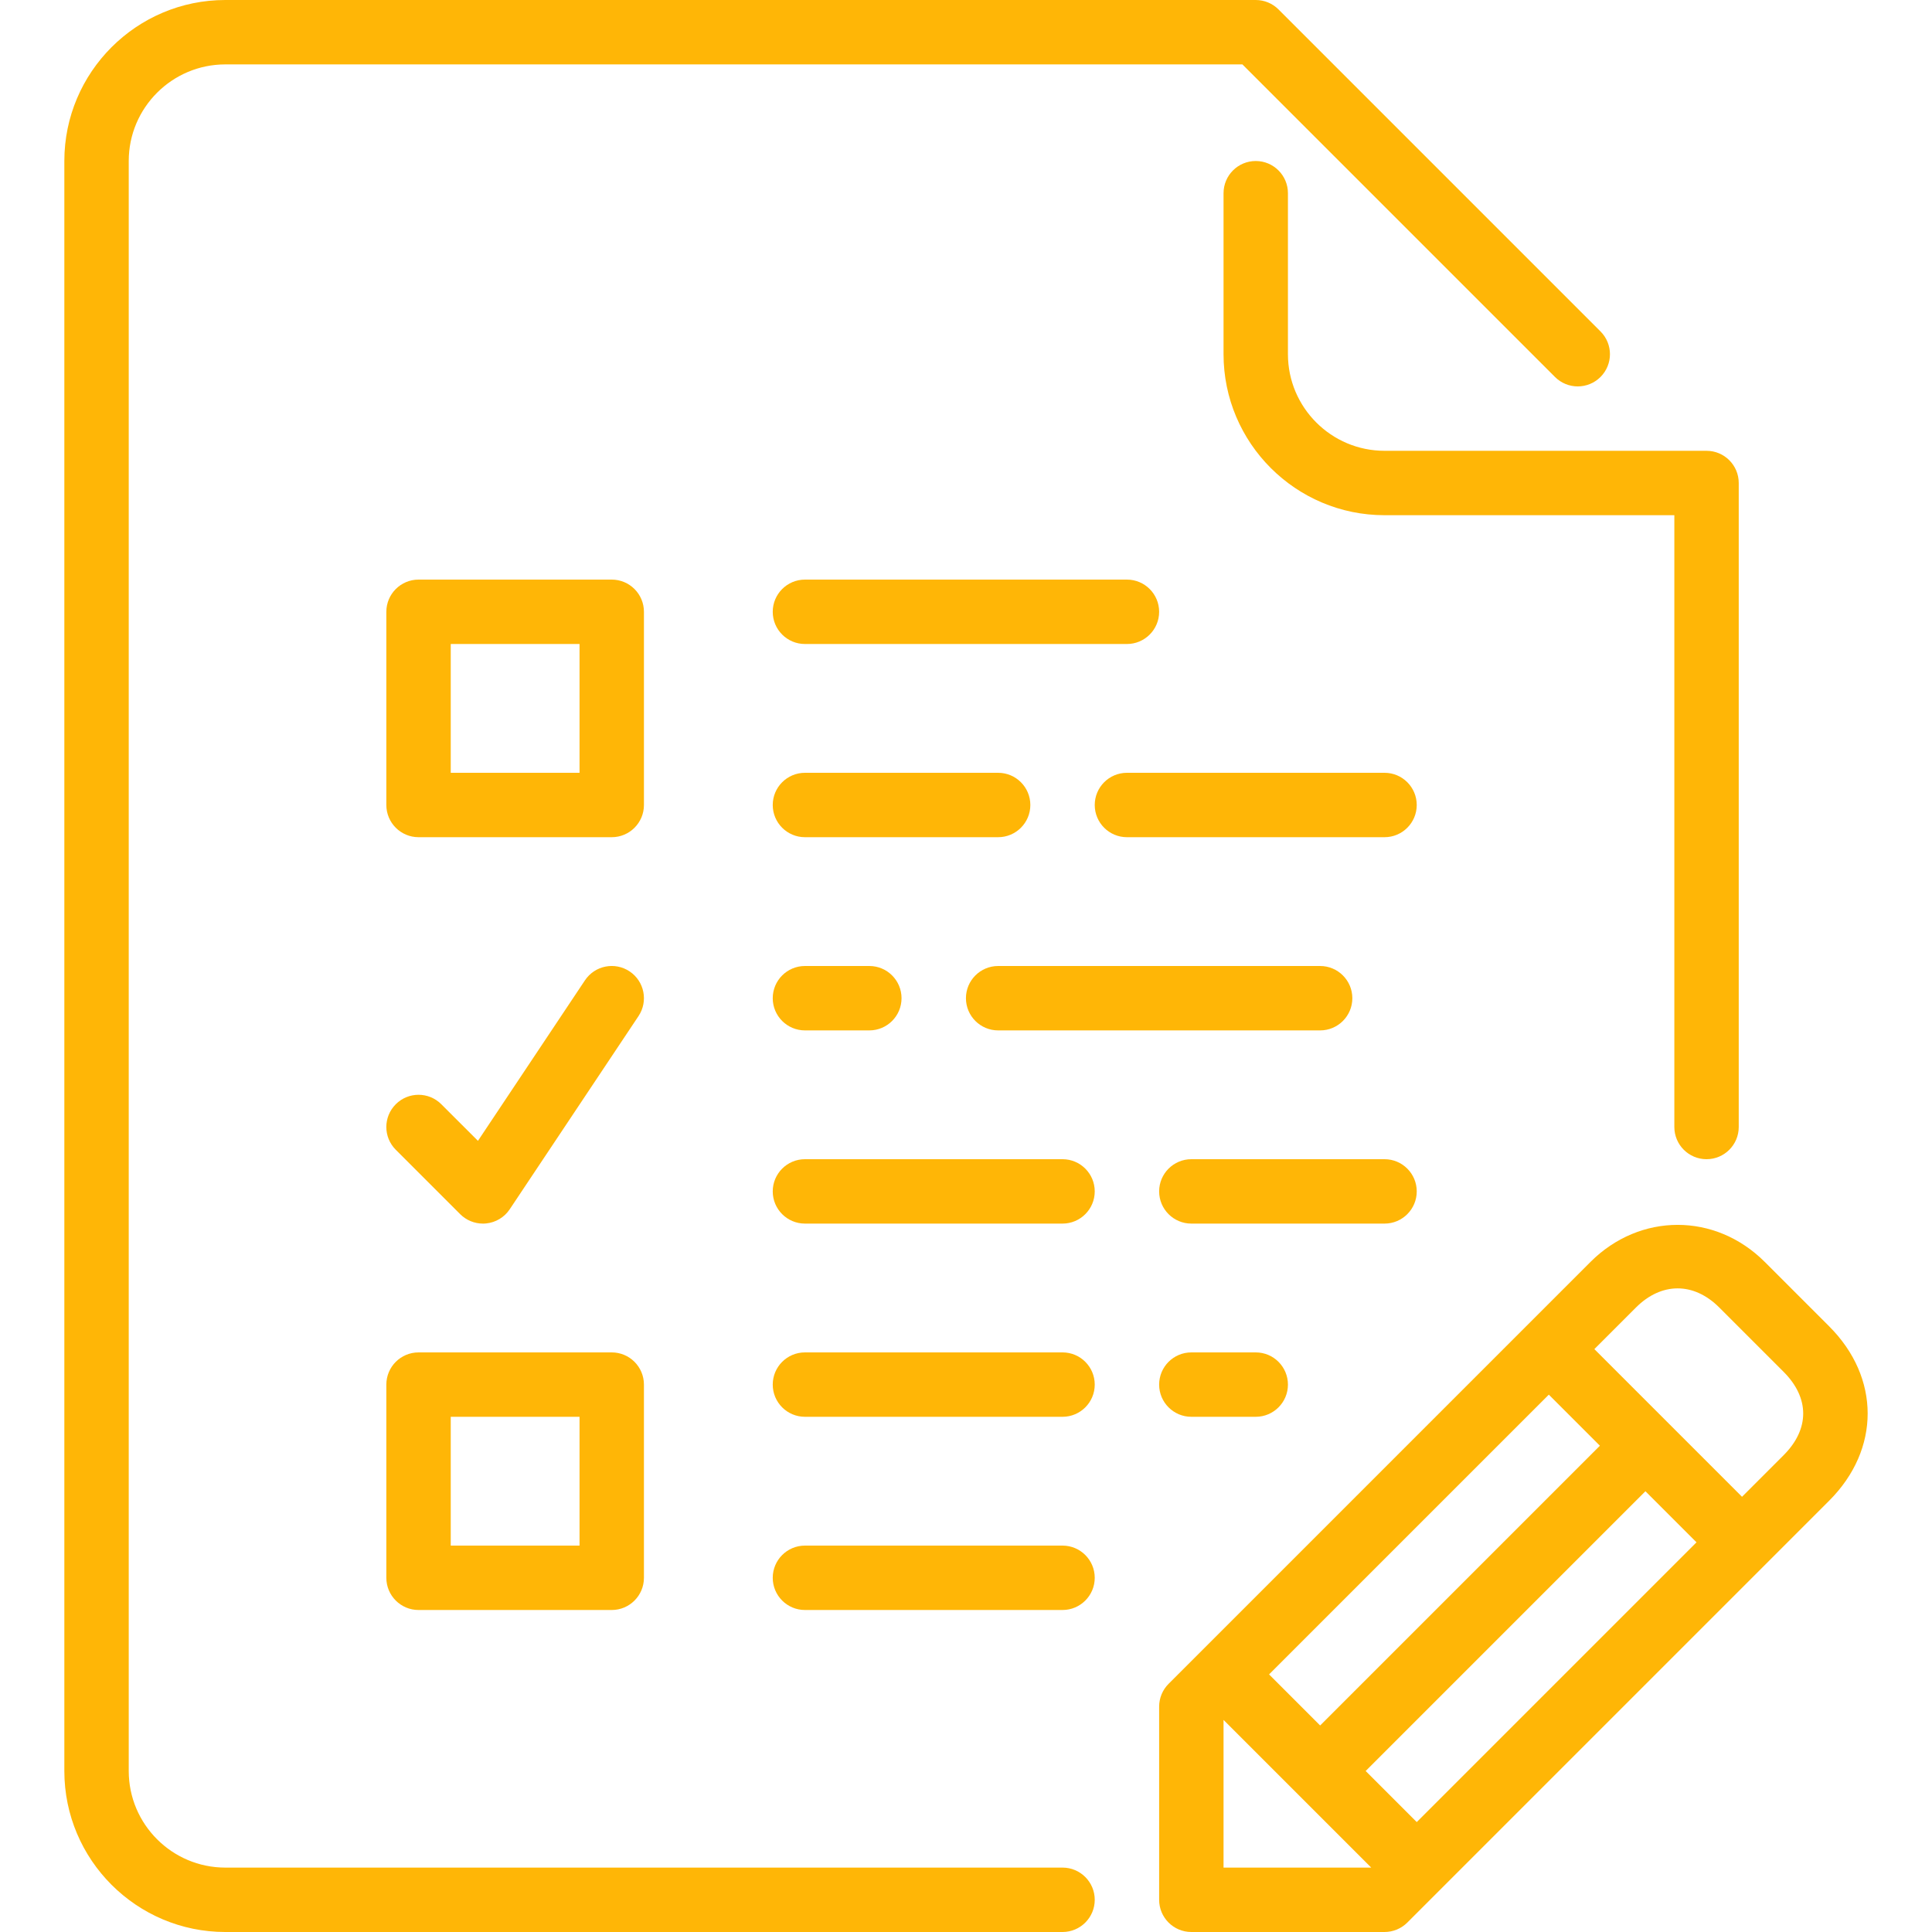
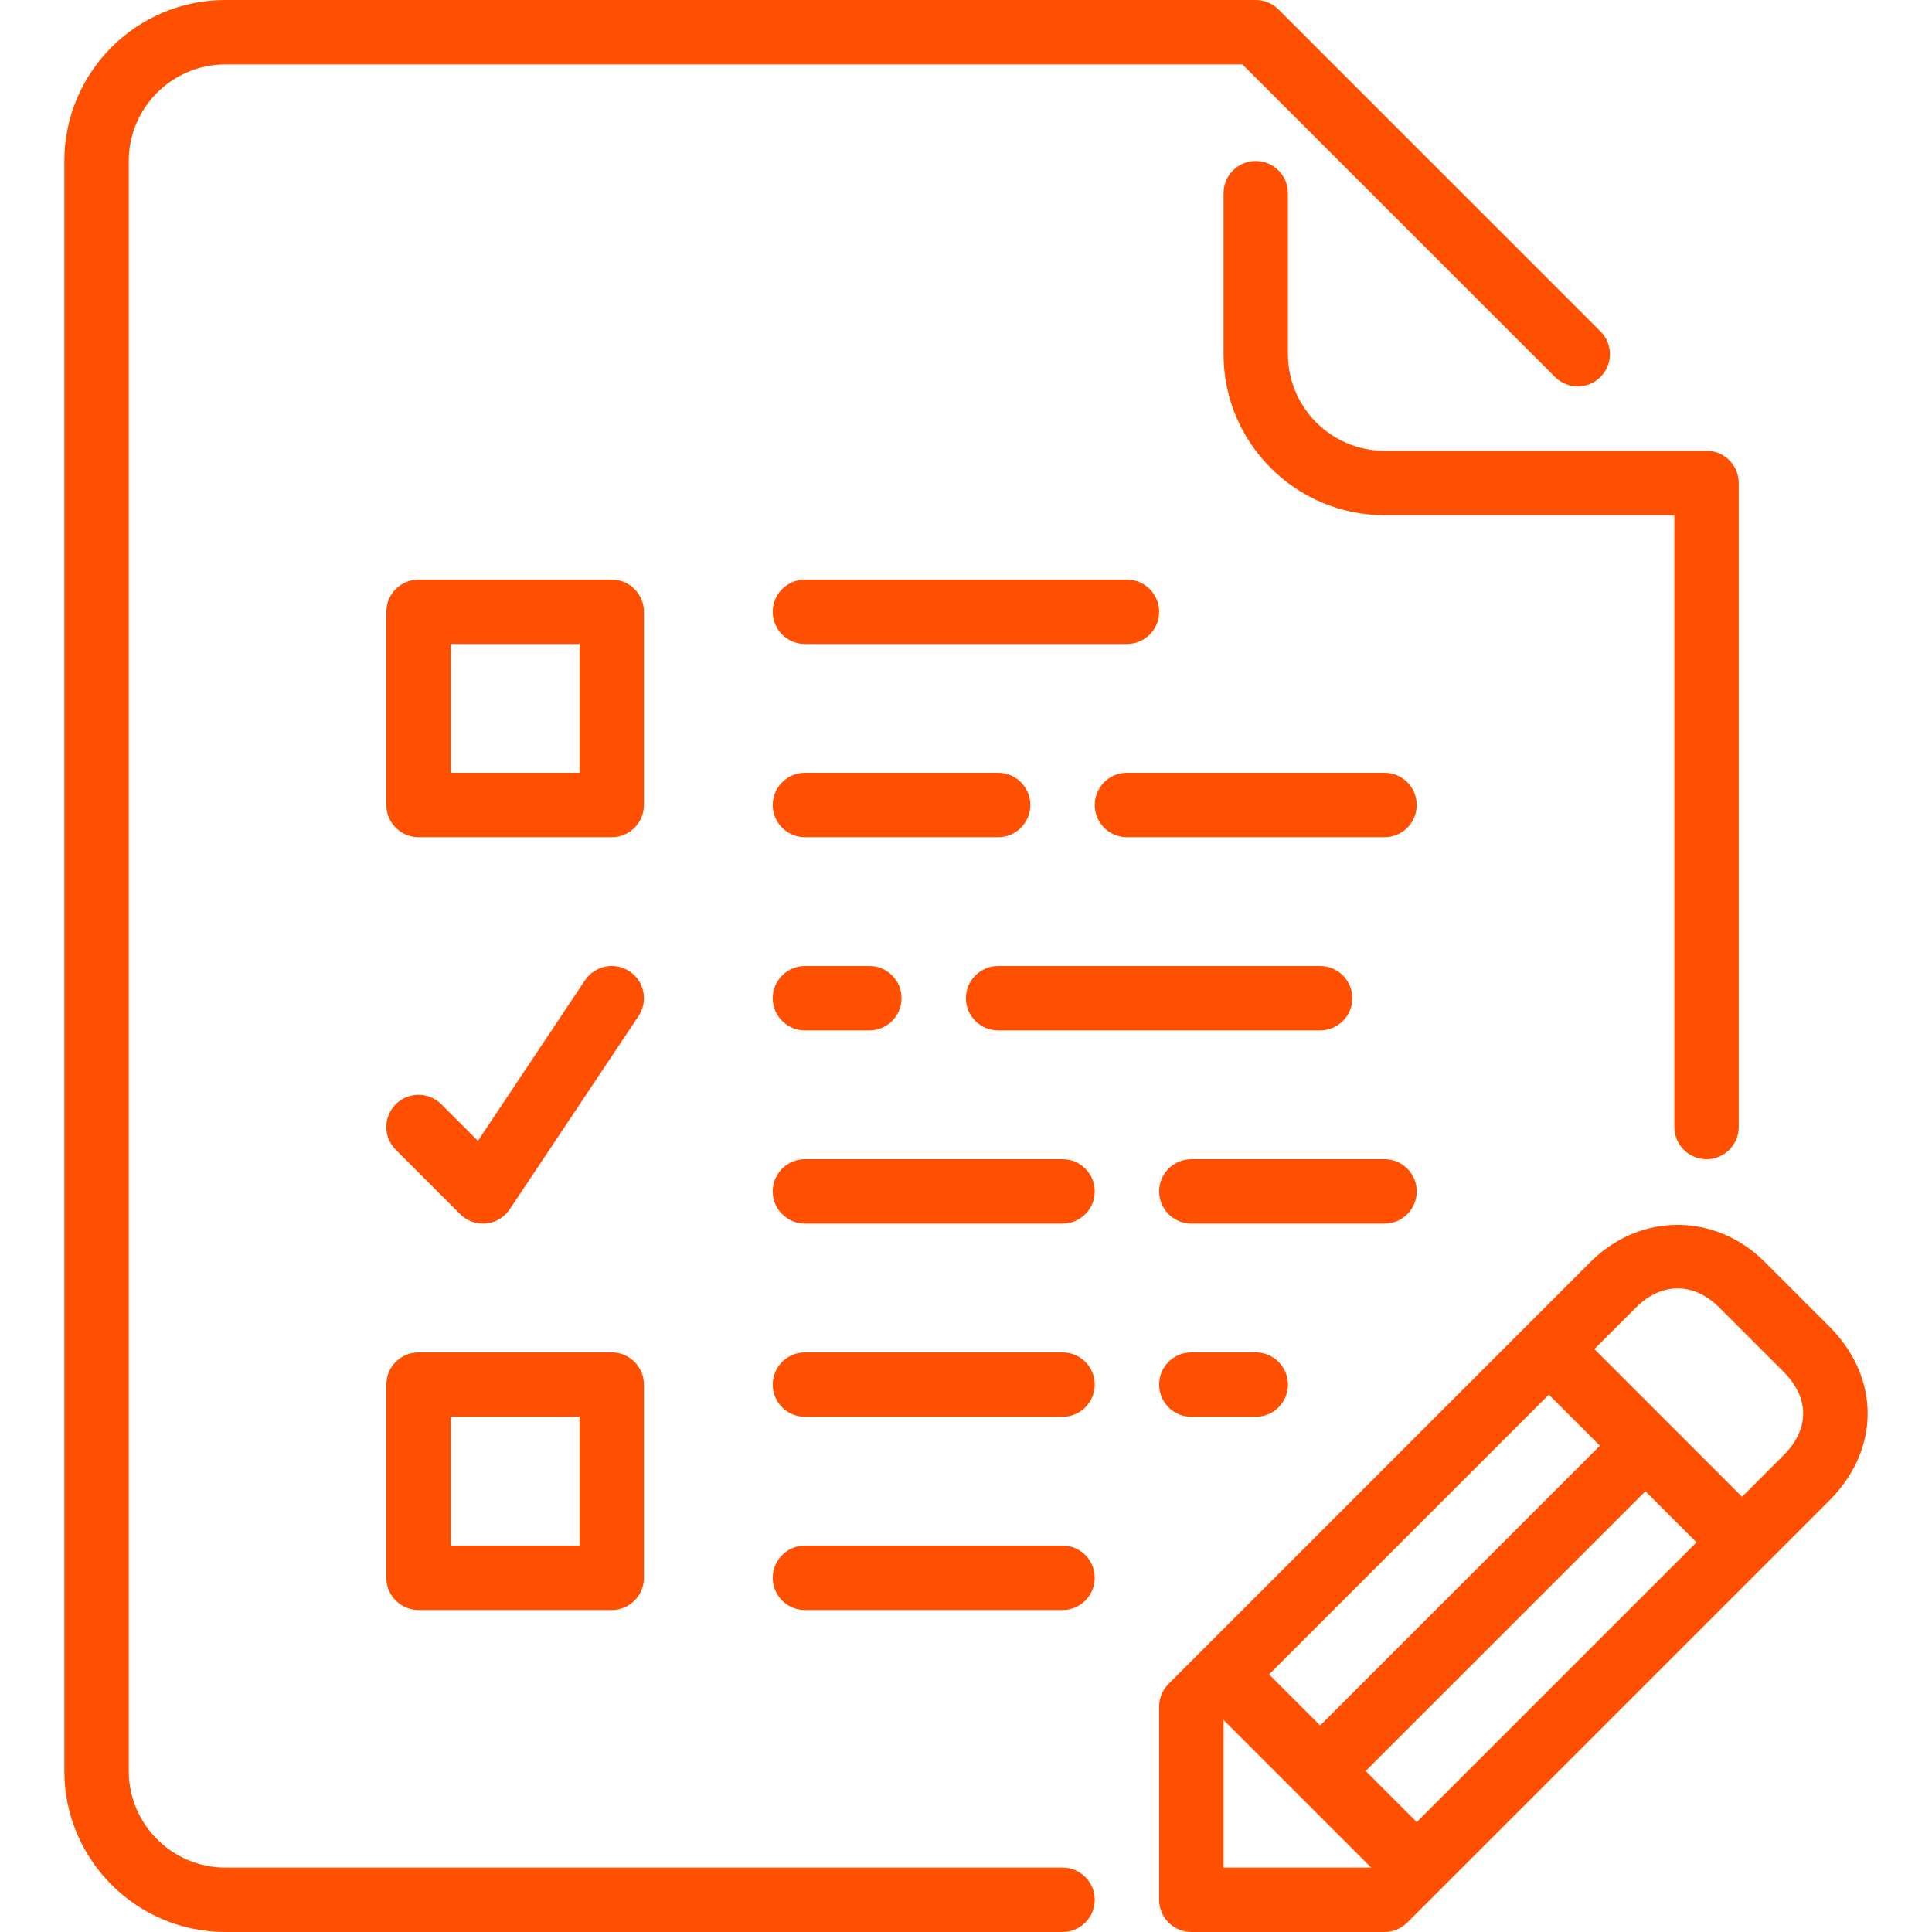
<svg xmlns="http://www.w3.org/2000/svg" version="1.1" id="Layer_1" x="0px" y="0px" viewBox="0 0 512 512" style="enable-background:new 0 0 512 512;" xml:space="preserve" width="512px" height="512px">
  <g>
    <g>
      <g>
-         <path d="M375.451,315.733c0-4.71-3.823-8.533-8.533-8.533h-51.2c-4.71,0-8.533,3.823-8.533,8.533s3.823,8.533,8.533,8.533h51.2     C371.628,324.267,375.451,320.444,375.451,315.733z" fill="#ffb606" />
-         <path d="M341.317,93.867V51.2c0-4.71-3.823-8.533-8.533-8.533s-8.533,3.823-8.533,8.533v42.667     c0,23.526,19.14,42.667,42.667,42.667h76.8v162.133c0,4.71,3.823,8.533,8.533,8.533s8.533-3.823,8.533-8.533V128     c0-4.71-3.823-8.533-8.533-8.533h-85.333C352.803,119.467,341.317,107.981,341.317,93.867z" fill="#ffb606" />
-         <path d="M366.917,204.8h-68.267c-4.71,0-8.533,3.823-8.533,8.533c0,4.71,3.823,8.533,8.533,8.533h68.267     c4.71,0,8.533-3.823,8.533-8.533C375.451,208.623,371.628,204.8,366.917,204.8z" fill="#ffb606" />
-         <path d="M273.051,213.333c0-4.71-3.823-8.533-8.533-8.533h-51.2c-4.71,0-8.533,3.823-8.533,8.533c0,4.71,3.823,8.533,8.533,8.533     h51.2C269.228,221.867,273.051,218.044,273.051,213.333z" fill="#ffb606" />
-         <path d="M213.317,256c-4.71,0-8.533,3.823-8.533,8.533c0,4.71,3.823,8.533,8.533,8.533h17.067c4.71,0,8.533-3.823,8.533-8.533     c0-4.71-3.823-8.533-8.533-8.533H213.317z" fill="#ffb606" />
-         <path d="M213.317,170.667h85.333c4.71,0,8.533-3.823,8.533-8.533c0-4.71-3.823-8.533-8.533-8.533h-85.333     c-4.71,0-8.533,3.823-8.533,8.533C204.784,166.844,208.607,170.667,213.317,170.667z" fill="#ffb606" />
-         <path d="M264.517,273.067h85.333c4.71,0,8.533-3.823,8.533-8.533c0-4.71-3.823-8.533-8.533-8.533h-85.333     c-4.71,0-8.533,3.823-8.533,8.533C255.984,269.244,259.807,273.067,264.517,273.067z" fill="#ffb606" />
-         <path d="M315.717,358.4c-4.71,0-8.533,3.823-8.533,8.533s3.823,8.533,8.533,8.533h17.067c4.71,0,8.533-3.823,8.533-8.533     s-3.823-8.533-8.533-8.533H315.717z" fill="#ffb606" />
-         <path d="M281.584,307.2h-68.267c-4.71,0-8.533,3.823-8.533,8.533s3.823,8.533,8.533,8.533h68.267c4.71,0,8.533-3.823,8.533-8.533     S286.294,307.2,281.584,307.2z" fill="#ffb606" />
-         <path d="M281.584,358.4h-68.267c-4.71,0-8.533,3.823-8.533,8.533s3.823,8.533,8.533,8.533h68.267c4.71,0,8.533-3.823,8.533-8.533     S286.294,358.4,281.584,358.4z" fill="#ffb606" />
-         <path d="M484.754,351.497l-17.067-17.067c-13.116-13.116-33.101-13.09-46.199,0L309.684,446.234     c-1.596,1.596-2.5,3.772-2.5,6.033v51.2c0,4.71,3.823,8.533,8.533,8.533h51.2c2.261,0,4.437-0.904,6.033-2.5l111.804-111.804     C498.348,384.102,498.348,365.099,484.754,351.497z M410.454,369.596l13.534,13.534l-74.138,74.138l-13.534-13.534     L410.454,369.596z M324.251,494.933v-39.134l39.134,39.134H324.251z M375.451,482.867l-13.534-13.534l74.138-74.138     l13.534,13.534L375.451,482.867z M472.688,385.63l-11.034,11.034l-39.134-39.134l11.034-11.034     c6.741-6.733,15.292-6.767,22.067,0l17.067,17.067C479.591,370.475,479.591,378.726,472.688,385.63z" fill="#ffb606" />
-         <path d="M281.584,494.933H59.717c-14.114,0-25.6-11.486-25.6-25.6V42.667c0-14.114,11.486-25.6,25.6-25.6h269.534L412.084,99.9     c3.336,3.337,8.73,3.337,12.066,0c3.337-3.336,3.337-8.73,0-12.066L338.817,2.5c-1.596-1.604-3.772-2.5-6.033-2.5H59.717     C36.191,0,17.051,19.14,17.051,42.667v426.667c0,23.526,19.14,42.667,42.667,42.667h221.867c4.71,0,8.533-3.823,8.533-8.533     S286.294,494.933,281.584,494.933z" fill="#ffb606" />
-         <path d="M281.584,409.6h-68.267c-4.71,0-8.533,3.823-8.533,8.533s3.823,8.533,8.533,8.533h68.267c4.71,0,8.533-3.823,8.533-8.533     S286.294,409.6,281.584,409.6z" fill="#ffb606" />
-         <path d="M170.651,162.133c0-4.71-3.823-8.533-8.533-8.533h-51.2c-4.71,0-8.533,3.823-8.533,8.533v51.2     c0,4.71,3.823,8.533,8.533,8.533h51.2c4.71,0,8.533-3.823,8.533-8.533V162.133z M153.584,204.8h-34.133v-34.133h34.133V204.8z" fill="#ffb606" />
-         <path d="M110.917,426.667h51.2c4.71,0,8.533-3.823,8.533-8.533v-51.2c0-4.71-3.823-8.533-8.533-8.533h-51.2     c-4.71,0-8.533,3.823-8.533,8.533v51.2C102.384,422.844,106.207,426.667,110.917,426.667z M119.451,375.467h34.133V409.6h-34.133     V375.467z" fill="#ffb606" />
-         <path d="M121.951,321.766c1.604,1.604,3.78,2.5,6.033,2.5c0.282,0,0.555-0.008,0.845-0.043c2.543-0.247,4.838-1.63,6.255-3.755     l34.133-51.2c2.611-3.925,1.553-9.225-2.364-11.836c-3.934-2.62-9.216-1.553-11.836,2.364l-28.356,42.539l-9.711-9.702     c-3.336-3.337-8.73-3.337-12.066,0s-3.337,8.73,0,12.066L121.951,321.766z" fill="#ffb606" />
+         <path d="M375.451,315.733c0-4.71-3.823-8.533-8.533-8.533h-51.2c-4.71,0-8.533,3.823-8.533,8.533s3.823,8.533,8.533,8.533h51.2     C371.628,324.267,375.451,320.444,375.451,315.733z" fill="#FF4F00" />
+         <path d="M341.317,93.867V51.2c0-4.71-3.823-8.533-8.533-8.533s-8.533,3.823-8.533,8.533v42.667     c0,23.526,19.14,42.667,42.667,42.667h76.8v162.133c0,4.71,3.823,8.533,8.533,8.533s8.533-3.823,8.533-8.533V128     c0-4.71-3.823-8.533-8.533-8.533h-85.333C352.803,119.467,341.317,107.981,341.317,93.867z" fill="#FF4F00" />
+         <path d="M366.917,204.8h-68.267c-4.71,0-8.533,3.823-8.533,8.533c0,4.71,3.823,8.533,8.533,8.533h68.267     c4.71,0,8.533-3.823,8.533-8.533C375.451,208.623,371.628,204.8,366.917,204.8z" fill="#FF4F00" />
+         <path d="M273.051,213.333c0-4.71-3.823-8.533-8.533-8.533h-51.2c-4.71,0-8.533,3.823-8.533,8.533c0,4.71,3.823,8.533,8.533,8.533     h51.2C269.228,221.867,273.051,218.044,273.051,213.333z" fill="#FF4F00" />
+         <path d="M213.317,256c-4.71,0-8.533,3.823-8.533,8.533c0,4.71,3.823,8.533,8.533,8.533h17.067c4.71,0,8.533-3.823,8.533-8.533     c0-4.71-3.823-8.533-8.533-8.533H213.317z" fill="#FF4F00" />
+         <path d="M213.317,170.667h85.333c4.71,0,8.533-3.823,8.533-8.533c0-4.71-3.823-8.533-8.533-8.533h-85.333     c-4.71,0-8.533,3.823-8.533,8.533C204.784,166.844,208.607,170.667,213.317,170.667z" fill="#FF4F00" />
+         <path d="M264.517,273.067h85.333c4.71,0,8.533-3.823,8.533-8.533c0-4.71-3.823-8.533-8.533-8.533h-85.333     c-4.71,0-8.533,3.823-8.533,8.533C255.984,269.244,259.807,273.067,264.517,273.067z" fill="#FF4F00" />
+         <path d="M315.717,358.4c-4.71,0-8.533,3.823-8.533,8.533s3.823,8.533,8.533,8.533h17.067c4.71,0,8.533-3.823,8.533-8.533     s-3.823-8.533-8.533-8.533H315.717z" fill="#FF4F00" />
+         <path d="M281.584,307.2h-68.267c-4.71,0-8.533,3.823-8.533,8.533s3.823,8.533,8.533,8.533h68.267c4.71,0,8.533-3.823,8.533-8.533     S286.294,307.2,281.584,307.2z" fill="#FF4F00" />
+         <path d="M281.584,358.4h-68.267c-4.71,0-8.533,3.823-8.533,8.533s3.823,8.533,8.533,8.533h68.267c4.71,0,8.533-3.823,8.533-8.533     S286.294,358.4,281.584,358.4z" fill="#FF4F00" />
+         <path d="M484.754,351.497l-17.067-17.067c-13.116-13.116-33.101-13.09-46.199,0L309.684,446.234     c-1.596,1.596-2.5,3.772-2.5,6.033v51.2c0,4.71,3.823,8.533,8.533,8.533h51.2c2.261,0,4.437-0.904,6.033-2.5l111.804-111.804     C498.348,384.102,498.348,365.099,484.754,351.497z M410.454,369.596l13.534,13.534l-74.138,74.138l-13.534-13.534     L410.454,369.596z M324.251,494.933v-39.134l39.134,39.134H324.251z M375.451,482.867l-13.534-13.534l74.138-74.138     l13.534,13.534L375.451,482.867z M472.688,385.63l-11.034,11.034l-39.134-39.134l11.034-11.034     c6.741-6.733,15.292-6.767,22.067,0l17.067,17.067C479.591,370.475,479.591,378.726,472.688,385.63z" fill="#FF4F00" />
+         <path d="M281.584,494.933H59.717c-14.114,0-25.6-11.486-25.6-25.6V42.667c0-14.114,11.486-25.6,25.6-25.6h269.534L412.084,99.9     c3.336,3.337,8.73,3.337,12.066,0c3.337-3.336,3.337-8.73,0-12.066L338.817,2.5c-1.596-1.604-3.772-2.5-6.033-2.5H59.717     C36.191,0,17.051,19.14,17.051,42.667v426.667c0,23.526,19.14,42.667,42.667,42.667h221.867c4.71,0,8.533-3.823,8.533-8.533     S286.294,494.933,281.584,494.933z" fill="#FF4F00" />
+         <path d="M281.584,409.6h-68.267c-4.71,0-8.533,3.823-8.533,8.533s3.823,8.533,8.533,8.533h68.267c4.71,0,8.533-3.823,8.533-8.533     S286.294,409.6,281.584,409.6z" fill="#FF4F00" />
+         <path d="M170.651,162.133c0-4.71-3.823-8.533-8.533-8.533h-51.2c-4.71,0-8.533,3.823-8.533,8.533v51.2     c0,4.71,3.823,8.533,8.533,8.533h51.2c4.71,0,8.533-3.823,8.533-8.533V162.133z M153.584,204.8h-34.133v-34.133h34.133V204.8z" fill="#FF4F00" />
+         <path d="M110.917,426.667h51.2c4.71,0,8.533-3.823,8.533-8.533v-51.2c0-4.71-3.823-8.533-8.533-8.533h-51.2     c-4.71,0-8.533,3.823-8.533,8.533v51.2C102.384,422.844,106.207,426.667,110.917,426.667z M119.451,375.467h34.133V409.6h-34.133     V375.467z" fill="#FF4F00" />
+         <path d="M121.951,321.766c1.604,1.604,3.78,2.5,6.033,2.5c0.282,0,0.555-0.008,0.845-0.043c2.543-0.247,4.838-1.63,6.255-3.755     l34.133-51.2c2.611-3.925,1.553-9.225-2.364-11.836c-3.934-2.62-9.216-1.553-11.836,2.364l-28.356,42.539l-9.711-9.702     c-3.336-3.337-8.73-3.337-12.066,0s-3.337,8.73,0,12.066L121.951,321.766z" fill="#FF4F00" />
      </g>
    </g>
  </g>
  <g>
</g>
  <g>
</g>
  <g>
</g>
  <g>
</g>
  <g>
</g>
  <g>
</g>
  <g>
</g>
  <g>
</g>
  <g>
</g>
  <g>
</g>
  <g>
</g>
  <g>
</g>
  <g>
</g>
  <g>
</g>
  <g>
</g>
</svg>
